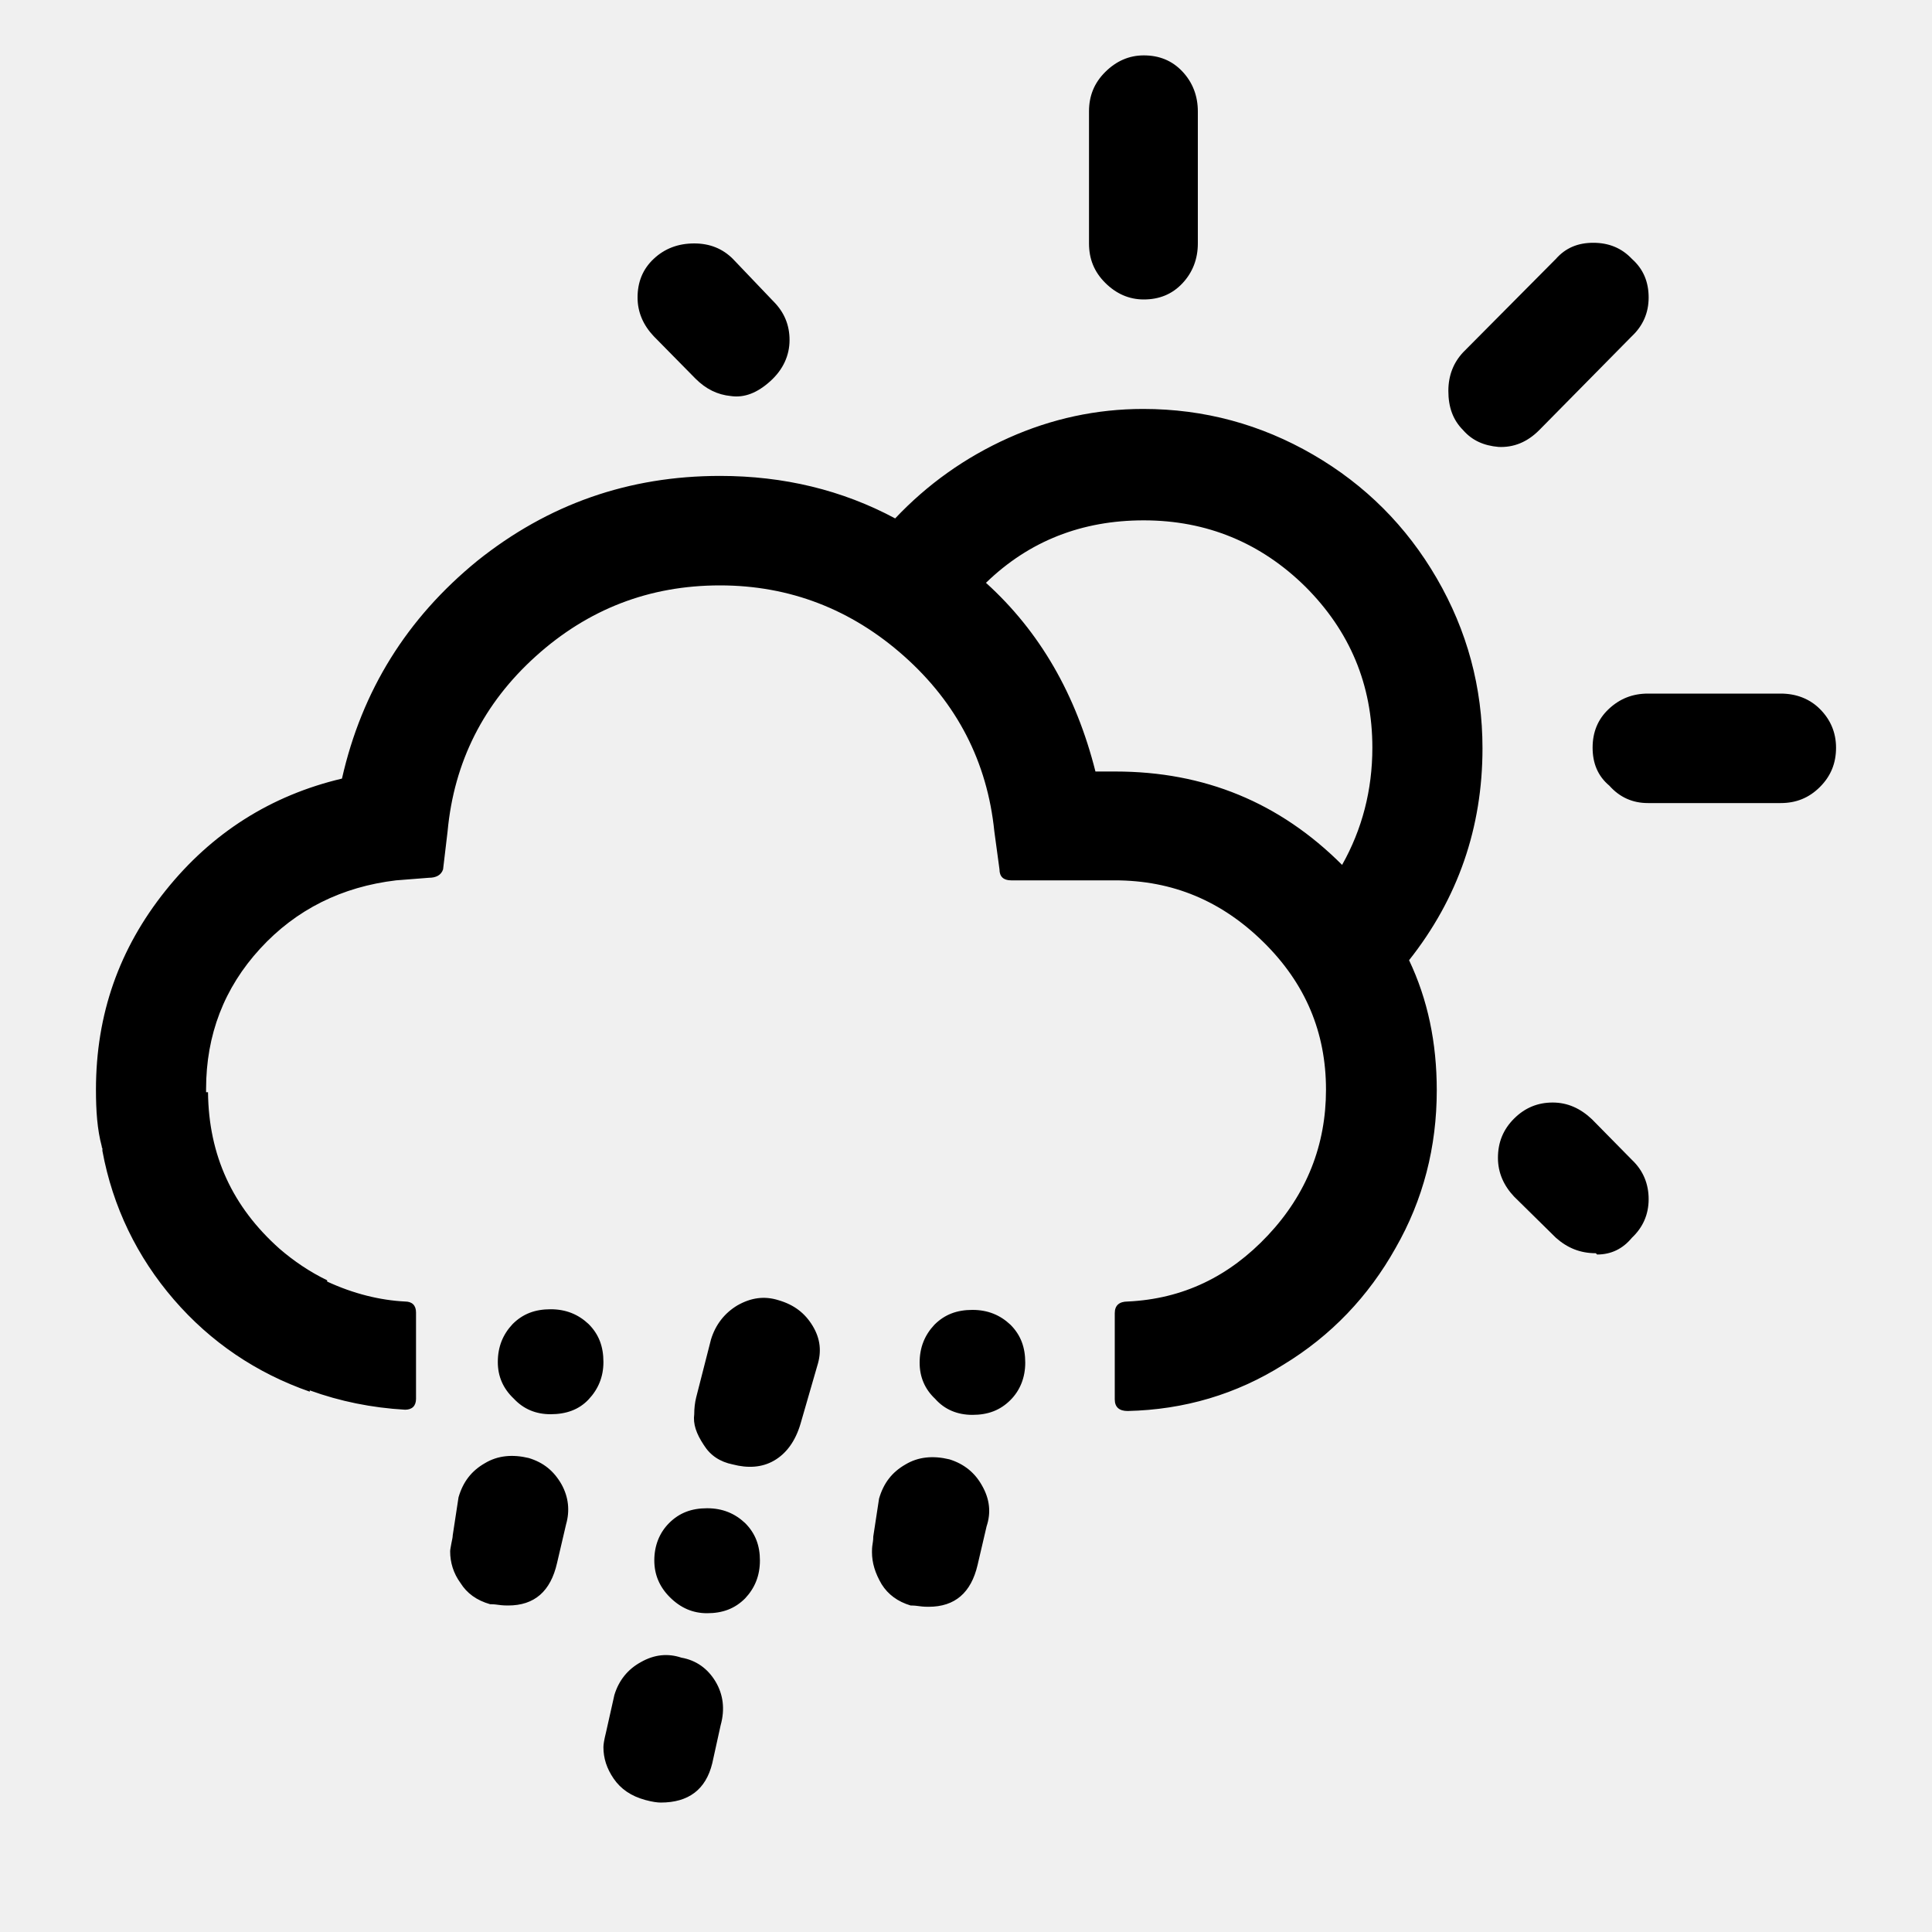
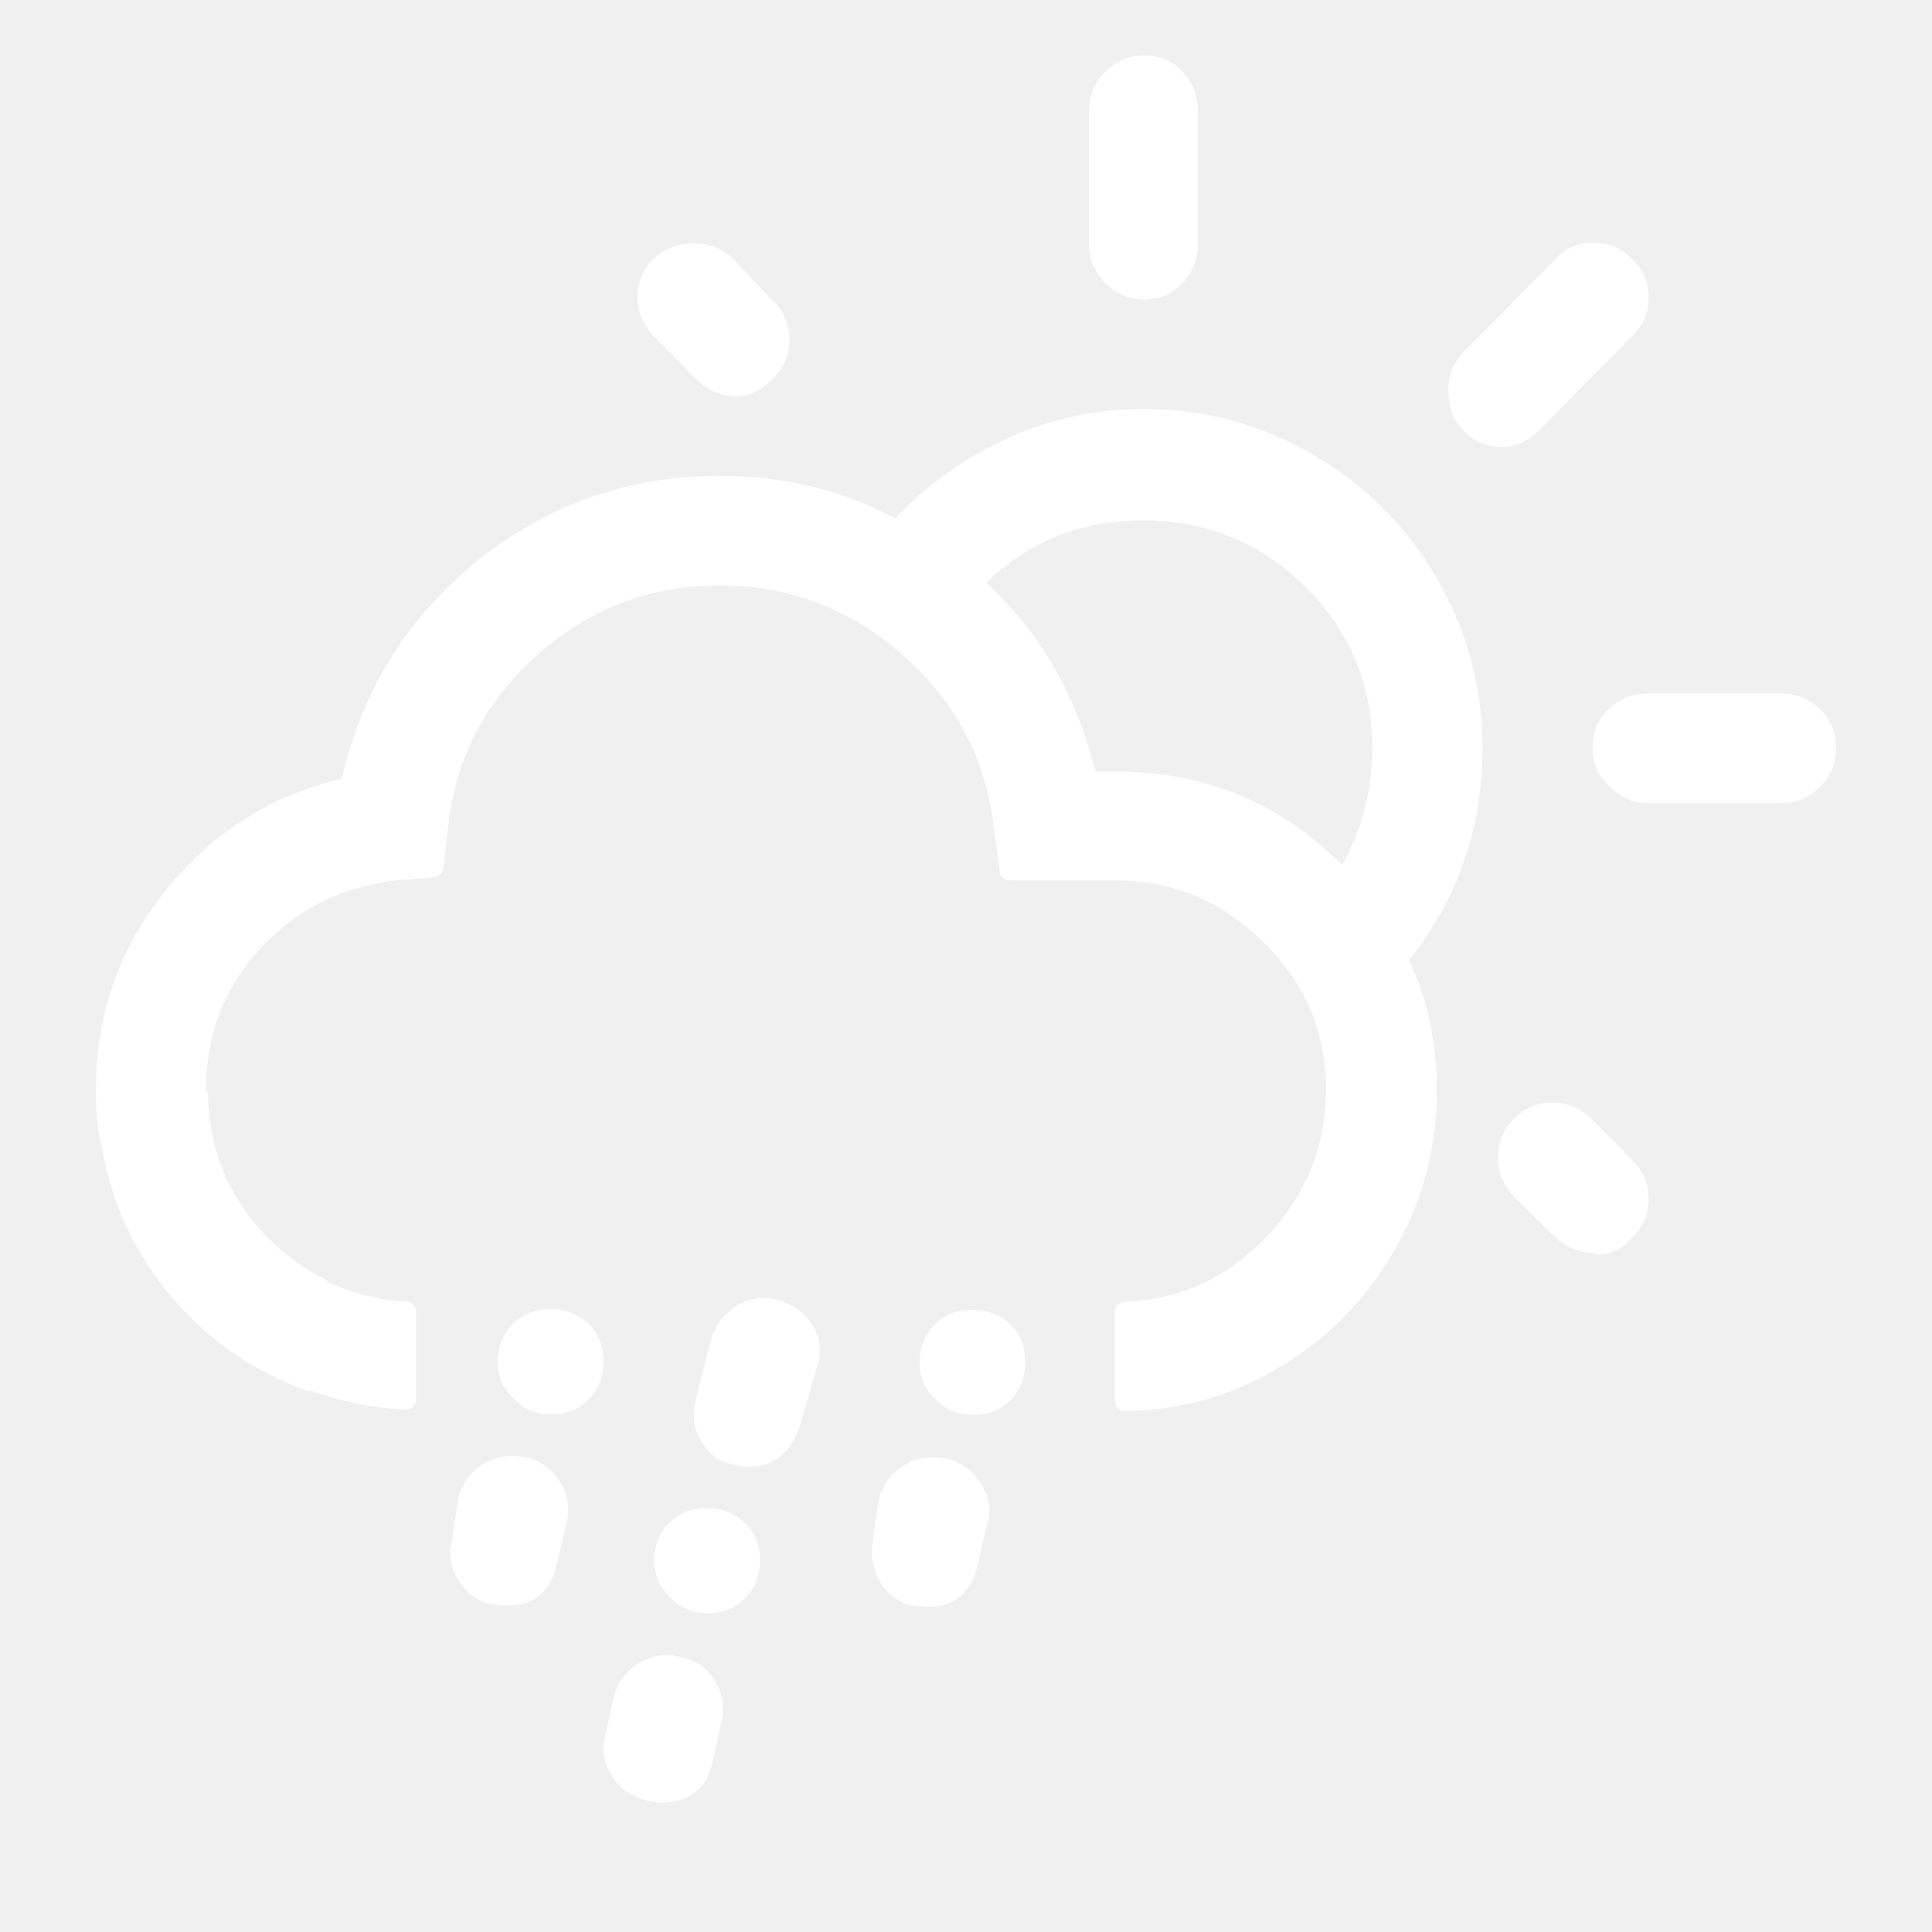
<svg xmlns="http://www.w3.org/2000/svg" version="1.1" id="Layer_1" x="0px" y="0px" viewBox="0 0 30 30" style="enable-background:new 0 0 30 30;" xml:space="preserve">
-   <path d="M1.49,16.92L1.49,16.92c0-1.17,0.36-2.19,1.08-3.09s1.64-1.48,2.74-1.74c0.31-1.37,1.01-2.49,2.1-3.38  c1.1-0.88,2.35-1.32,3.77-1.32c0.99,0,1.9,0.22,2.72,0.66c0.5-0.53,1.09-0.95,1.76-1.25c0.67-0.3,1.37-0.45,2.09-0.45  c0.95,0,1.83,0.24,2.64,0.71c0.81,0.47,1.45,1.11,1.92,1.92c0.47,0.81,0.71,1.69,0.71,2.64c0,1.23-0.38,2.33-1.14,3.29  c0.29,0.61,0.43,1.28,0.43,2.02c0,0.88-0.21,1.7-0.64,2.45c-0.42,0.75-1,1.36-1.74,1.81c-0.73,0.46-1.54,0.7-2.42,0.72  c-0.13,0-0.2-0.06-0.2-0.18v-1.34c0-0.12,0.07-0.18,0.2-0.18c0.86-0.04,1.58-0.39,2.18-1.03c0.6-0.64,0.9-1.4,0.9-2.26  c0-0.89-0.32-1.65-0.97-2.29s-1.41-0.96-2.31-0.96h-1.61c-0.12,0-0.18-0.06-0.18-0.17l-0.08-0.59c-0.11-1.08-0.58-1.99-1.4-2.72  c-0.82-0.73-1.78-1.1-2.86-1.1c-1.1,0-2.05,0.37-2.86,1.1c-0.81,0.73-1.27,1.64-1.37,2.72L6.88,13.5c-0.03,0.09-0.11,0.13-0.22,0.13  l-0.51,0.04c-0.84,0.1-1.55,0.45-2.11,1.06s-0.84,1.34-0.84,2.18v0.05h0.03c0.01,0.98,0.38,1.78,1.11,2.43  c0.22,0.19,0.47,0.36,0.74,0.49v0.02c0.41,0.19,0.82,0.29,1.21,0.31c0.11,0,0.17,0.06,0.17,0.17v1.34c0,0.11-0.06,0.17-0.17,0.17  c-0.52-0.03-1.01-0.13-1.48-0.3v0.02c-0.83-0.29-1.54-0.77-2.11-1.43s-0.95-1.44-1.11-2.31v-0.04c-0.01-0.01-0.01-0.02-0.01-0.03  C1.51,17.54,1.49,17.25,1.49,16.92z M6.99,24.09c0-0.03,0.01-0.07,0.02-0.13c0.01-0.05,0.02-0.09,0.02-0.12l0.09-0.59  c0.07-0.24,0.2-0.41,0.41-0.53c0.2-0.12,0.43-0.14,0.68-0.08c0.23,0.07,0.39,0.2,0.51,0.41c0.11,0.2,0.13,0.41,0.07,0.62l-0.14,0.6  c-0.1,0.44-0.35,0.66-0.76,0.66c-0.03,0-0.08,0-0.15-0.01s-0.11-0.01-0.13-0.01c-0.21-0.06-0.36-0.17-0.46-0.33  C7.04,24.43,6.99,24.26,6.99,24.09z M7.73,21.15c0-0.24,0.08-0.43,0.23-0.59c0.16-0.16,0.35-0.23,0.59-0.23s0.43,0.08,0.59,0.23  c0.16,0.16,0.23,0.35,0.23,0.59c0,0.23-0.08,0.42-0.23,0.58s-0.35,0.23-0.59,0.23c-0.23,0-0.42-0.08-0.57-0.24  C7.81,21.56,7.73,21.37,7.73,21.15z M9.37,27.13c0-0.04,0.01-0.11,0.04-0.23l0.13-0.58c0.07-0.23,0.21-0.4,0.41-0.51  c0.21-0.12,0.42-0.14,0.63-0.07c0.23,0.04,0.41,0.17,0.53,0.37c0.12,0.2,0.15,0.43,0.08,0.68l-0.13,0.59  c-0.1,0.41-0.37,0.61-0.8,0.61c-0.05,0-0.13-0.01-0.24-0.04c-0.22-0.06-0.38-0.17-0.49-0.33C9.42,27.46,9.37,27.3,9.37,27.13z   M9.9,4.62c0-0.24,0.08-0.44,0.25-0.6c0.17-0.16,0.38-0.24,0.63-0.24c0.24,0,0.44,0.08,0.6,0.24l0.63,0.66  c0.17,0.17,0.25,0.37,0.25,0.6c0,0.24-0.1,0.46-0.3,0.64c-0.2,0.18-0.4,0.26-0.61,0.23c-0.21-0.02-0.39-0.11-0.55-0.27l-0.65-0.66  C9.99,5.05,9.9,4.85,9.9,4.62z M10.16,24.23c0-0.23,0.08-0.43,0.23-0.58c0.16-0.16,0.35-0.23,0.59-0.23s0.43,0.08,0.59,0.23  c0.16,0.16,0.23,0.35,0.23,0.58c0,0.24-0.08,0.43-0.23,0.59c-0.16,0.16-0.35,0.23-0.59,0.23c-0.22,0-0.41-0.08-0.58-0.25  C10.24,24.64,10.16,24.45,10.16,24.23z M10.78,21.96c0-0.09,0.01-0.18,0.03-0.26l0.23-0.9c0.07-0.23,0.21-0.41,0.41-0.53  c0.21-0.12,0.42-0.15,0.64-0.08c0.24,0.07,0.41,0.2,0.53,0.4c0.12,0.2,0.14,0.4,0.07,0.62l-0.26,0.9c-0.08,0.27-0.22,0.46-0.41,0.57  s-0.41,0.12-0.64,0.06c-0.2-0.04-0.35-0.14-0.45-0.3C10.81,22.26,10.76,22.11,10.78,21.96z M13.54,24.1c0-0.03,0-0.07,0.01-0.13  c0.01-0.06,0.01-0.09,0.01-0.11l0.09-0.59c0.07-0.24,0.2-0.41,0.41-0.53c0.2-0.12,0.43-0.14,0.68-0.08c0.23,0.07,0.4,0.21,0.51,0.41  c0.12,0.21,0.14,0.42,0.07,0.63l-0.14,0.6c-0.1,0.43-0.35,0.65-0.76,0.65c-0.03,0-0.08,0-0.15-0.01c-0.07-0.01-0.11-0.01-0.13-0.01  c-0.2-0.06-0.35-0.17-0.45-0.33C13.59,24.43,13.54,24.27,13.54,24.1z M14.28,21.16c0-0.24,0.08-0.43,0.23-0.59  c0.16-0.16,0.35-0.23,0.59-0.23c0.24,0,0.43,0.08,0.59,0.23c0.16,0.16,0.23,0.35,0.23,0.59c0,0.23-0.08,0.43-0.23,0.58  c-0.16,0.16-0.35,0.23-0.59,0.23c-0.23,0-0.43-0.08-0.58-0.25C14.36,21.57,14.28,21.38,14.28,21.16z M15.31,9.05  c0.84,0.76,1.4,1.74,1.7,2.93h0.31c1.38,0,2.55,0.48,3.52,1.45c0.31-0.55,0.47-1.16,0.47-1.82c0-0.98-0.35-1.81-1.04-2.5  c-0.69-0.68-1.53-1.03-2.51-1.03C16.8,8.08,15.98,8.4,15.31,9.05z M16.91,3.78V1.73c0-0.24,0.08-0.44,0.25-0.61  c0.17-0.17,0.37-0.26,0.6-0.26c0.24,0,0.44,0.08,0.6,0.25c0.16,0.17,0.24,0.38,0.24,0.62v2.05c0,0.24-0.08,0.45-0.24,0.62  C18.2,4.57,18,4.65,17.76,4.65c-0.23,0-0.43-0.09-0.6-0.26C16.99,4.22,16.91,4.02,16.91,3.78z M22.49,6.07  c0-0.24,0.08-0.44,0.23-0.6l1.44-1.45c0.15-0.17,0.34-0.25,0.58-0.25c0.24,0,0.44,0.08,0.6,0.25c0.18,0.16,0.26,0.36,0.26,0.6  c0,0.24-0.09,0.44-0.26,0.6L23.9,6.68c-0.19,0.19-0.4,0.27-0.63,0.26c-0.23-0.02-0.41-0.1-0.55-0.26  C22.56,6.52,22.49,6.32,22.49,6.07z M23.26,17.98c0-0.24,0.08-0.44,0.25-0.61c0.17-0.17,0.37-0.25,0.6-0.25  c0.23,0,0.43,0.09,0.61,0.26l0.62,0.63c0.18,0.17,0.26,0.38,0.26,0.61c0,0.24-0.09,0.44-0.26,0.6c-0.14,0.17-0.32,0.26-0.54,0.26  l-0.02-0.02c-0.24,0-0.44-0.08-0.62-0.24l-0.65-0.64C23.35,18.41,23.26,18.21,23.26,17.98z M24.73,11.61c0-0.24,0.08-0.44,0.25-0.6  c0.17-0.16,0.37-0.24,0.61-0.24h2.06c0.24,0,0.45,0.08,0.61,0.24s0.25,0.36,0.25,0.6c0,0.24-0.08,0.44-0.25,0.61  c-0.17,0.17-0.37,0.25-0.61,0.25h-2.06c-0.24,0-0.44-0.09-0.6-0.27C24.81,12.05,24.73,11.85,24.73,11.61z" />
+   <defs id="defs7" />
+   <path d="M1.49,16.92L1.49,16.92c0-1.17,0.36-2.19,1.08-3.09s1.64-1.48,2.74-1.74c0.31-1.37,1.01-2.49,2.1-3.38  c1.1-0.88,2.35-1.32,3.77-1.32c0.99,0,1.9,0.22,2.72,0.66c0.5-0.53,1.09-0.95,1.76-1.25c0.67-0.3,1.37-0.45,2.09-0.45  c0.95,0,1.83,0.24,2.64,0.71c0.81,0.47,1.45,1.11,1.92,1.92c0.47,0.81,0.71,1.69,0.71,2.64c0,1.23-0.38,2.33-1.14,3.29  c0.29,0.61,0.43,1.28,0.43,2.02c0,0.88-0.21,1.7-0.64,2.45c-0.42,0.75-1,1.36-1.74,1.81c-0.73,0.46-1.54,0.7-2.42,0.72  c-0.13,0-0.2-0.06-0.2-0.18v-1.34c0-0.12,0.07-0.18,0.2-0.18c0.86-0.04,1.58-0.39,2.18-1.03c0.6-0.64,0.9-1.4,0.9-2.26  c0-0.89-0.32-1.65-0.97-2.29s-1.41-0.96-2.31-0.96h-1.61c-0.12,0-0.18-0.06-0.18-0.17l-0.08-0.59c-0.11-1.08-0.58-1.99-1.4-2.72  c-0.82-0.73-1.78-1.1-2.86-1.1c-1.1,0-2.05,0.37-2.86,1.1c-0.81,0.73-1.27,1.64-1.37,2.72L6.88,13.5c-0.03,0.09-0.11,0.13-0.22,0.13  l-0.51,0.04c-0.84,0.1-1.55,0.45-2.11,1.06s-0.84,1.34-0.84,2.18v0.05h0.03c0.01,0.98,0.38,1.78,1.11,2.43  c0.22,0.19,0.47,0.36,0.74,0.49v0.02c0.41,0.19,0.82,0.29,1.21,0.31c0.11,0,0.17,0.06,0.17,0.17v1.34c0,0.11-0.06,0.17-0.17,0.17  c-0.52-0.03-1.01-0.13-1.48-0.3v0.02c-0.83-0.29-1.54-0.77-2.11-1.43s-0.95-1.44-1.11-2.31v-0.04c-0.01-0.01-0.01-0.02-0.01-0.03  C1.51,17.54,1.49,17.25,1.49,16.92z M6.99,24.09c0-0.03,0.01-0.07,0.02-0.13c0.01-0.05,0.02-0.09,0.02-0.12l0.09-0.59  c0.07-0.24,0.2-0.41,0.41-0.53c0.2-0.12,0.43-0.14,0.68-0.08c0.23,0.07,0.39,0.2,0.51,0.41c0.11,0.2,0.13,0.41,0.07,0.62l-0.14,0.6  c-0.1,0.44-0.35,0.66-0.76,0.66c-0.03,0-0.08,0-0.15-0.01s-0.11-0.01-0.13-0.01c-0.21-0.06-0.36-0.17-0.46-0.33  C7.04,24.43,6.99,24.26,6.99,24.09z M7.73,21.15c0-0.24,0.08-0.43,0.23-0.59c0.16-0.16,0.35-0.23,0.59-0.23s0.43,0.08,0.59,0.23  c0.16,0.16,0.23,0.35,0.23,0.59c0,0.23-0.08,0.42-0.23,0.58s-0.35,0.23-0.59,0.23c-0.23,0-0.42-0.08-0.57-0.24  C7.81,21.56,7.73,21.37,7.73,21.15z M9.37,27.13c0-0.04,0.01-0.11,0.04-0.23l0.13-0.58c0.07-0.23,0.21-0.4,0.41-0.51  c0.21-0.12,0.42-0.14,0.63-0.07c0.23,0.04,0.41,0.17,0.53,0.37c0.12,0.2,0.15,0.43,0.08,0.68l-0.13,0.59  c-0.1,0.41-0.37,0.61-0.8,0.61c-0.05,0-0.13-0.01-0.24-0.04c-0.22-0.06-0.38-0.17-0.49-0.33C9.42,27.46,9.37,27.3,9.37,27.13z   M9.9,4.62c0-0.24,0.08-0.44,0.25-0.6c0.17-0.16,0.38-0.24,0.63-0.24c0.24,0,0.44,0.08,0.6,0.24l0.63,0.66  c0.17,0.17,0.25,0.37,0.25,0.6c0,0.24-0.1,0.46-0.3,0.64c-0.2,0.18-0.4,0.26-0.61,0.23c-0.21-0.02-0.39-0.11-0.55-0.27l-0.65-0.66  C9.99,5.05,9.9,4.85,9.9,4.62z M10.16,24.23c0-0.23,0.08-0.43,0.23-0.58c0.16-0.16,0.35-0.23,0.59-0.23s0.43,0.08,0.59,0.23  c0.16,0.16,0.23,0.35,0.23,0.58c0,0.24-0.08,0.43-0.23,0.59c-0.16,0.16-0.35,0.23-0.59,0.23c-0.22,0-0.41-0.08-0.58-0.25  C10.24,24.64,10.16,24.45,10.16,24.23z M10.78,21.96c0-0.09,0.01-0.18,0.03-0.26l0.23-0.9c0.07-0.23,0.21-0.41,0.41-0.53  c0.21-0.12,0.42-0.15,0.64-0.08c0.24,0.07,0.41,0.2,0.53,0.4c0.12,0.2,0.14,0.4,0.07,0.62l-0.26,0.9c-0.08,0.27-0.22,0.46-0.41,0.57  s-0.41,0.12-0.64,0.06c-0.2-0.04-0.35-0.14-0.45-0.3C10.81,22.26,10.76,22.11,10.78,21.96z M13.54,24.1c0-0.03,0-0.07,0.01-0.13  c0.01-0.06,0.01-0.09,0.01-0.11l0.09-0.59c0.07-0.24,0.2-0.41,0.41-0.53c0.2-0.12,0.43-0.14,0.68-0.08c0.23,0.07,0.4,0.21,0.51,0.41  c0.12,0.21,0.14,0.42,0.07,0.63l-0.14,0.6c-0.1,0.43-0.35,0.65-0.76,0.65c-0.03,0-0.08,0-0.15-0.01c-0.07-0.01-0.11-0.01-0.13-0.01  c-0.2-0.06-0.35-0.17-0.45-0.33C13.59,24.43,13.54,24.27,13.54,24.1z M14.28,21.16c0-0.24,0.08-0.43,0.23-0.59  c0.16-0.16,0.35-0.23,0.59-0.23c0.24,0,0.43,0.08,0.59,0.23c0.16,0.16,0.23,0.35,0.23,0.59c0,0.23-0.08,0.43-0.23,0.58  c-0.16,0.16-0.35,0.23-0.59,0.23c-0.23,0-0.43-0.08-0.58-0.25C14.36,21.57,14.28,21.38,14.28,21.16z M15.31,9.05  c0.84,0.76,1.4,1.74,1.7,2.93h0.31c1.38,0,2.55,0.48,3.52,1.45c0.31-0.55,0.47-1.16,0.47-1.82c0-0.98-0.35-1.81-1.04-2.5  c-0.69-0.68-1.53-1.03-2.51-1.03C16.8,8.08,15.98,8.4,15.31,9.05z M16.91,3.78V1.73c0-0.24,0.08-0.44,0.25-0.61  c0.17-0.17,0.37-0.26,0.6-0.26c0.24,0,0.44,0.08,0.6,0.25c0.16,0.17,0.24,0.38,0.24,0.62v2.05c0,0.24-0.08,0.45-0.24,0.62  C18.2,4.57,18,4.65,17.76,4.65c-0.23,0-0.43-0.09-0.6-0.26C16.99,4.22,16.91,4.02,16.91,3.78z M22.49,6.07  c0-0.24,0.08-0.44,0.23-0.6l1.44-1.45c0.15-0.17,0.34-0.25,0.58-0.25c0.24,0,0.44,0.08,0.6,0.25c0.18,0.16,0.26,0.36,0.26,0.6  c0,0.24-0.09,0.44-0.26,0.6L23.9,6.68c-0.19,0.19-0.4,0.27-0.63,0.26c-0.23-0.02-0.41-0.1-0.55-0.26  C22.56,6.52,22.49,6.32,22.49,6.07z M23.26,17.98c0-0.24,0.08-0.44,0.25-0.61c0.17-0.17,0.37-0.25,0.6-0.25  c0.23,0,0.43,0.09,0.61,0.26l0.62,0.63c0.18,0.17,0.26,0.38,0.26,0.61c0,0.24-0.09,0.44-0.26,0.6c-0.14,0.17-0.32,0.26-0.54,0.26  l-0.02-0.02c-0.24,0-0.44-0.08-0.62-0.24l-0.65-0.64C23.35,18.41,23.26,18.21,23.26,17.98z M24.73,11.61c0-0.24,0.08-0.44,0.25-0.6  c0.17-0.16,0.37-0.24,0.61-0.24h2.06c0.24,0,0.45,0.08,0.61,0.24s0.25,0.36,0.25,0.6c0,0.24-0.08,0.44-0.25,0.61  c-0.17,0.17-0.37,0.25-0.61,0.25h-2.06c-0.24,0-0.44-0.09-0.6-0.27C24.81,12.05,24.73,11.85,24.73,11.61z" id="path3" style="fill:#ffffff" />
</svg>
